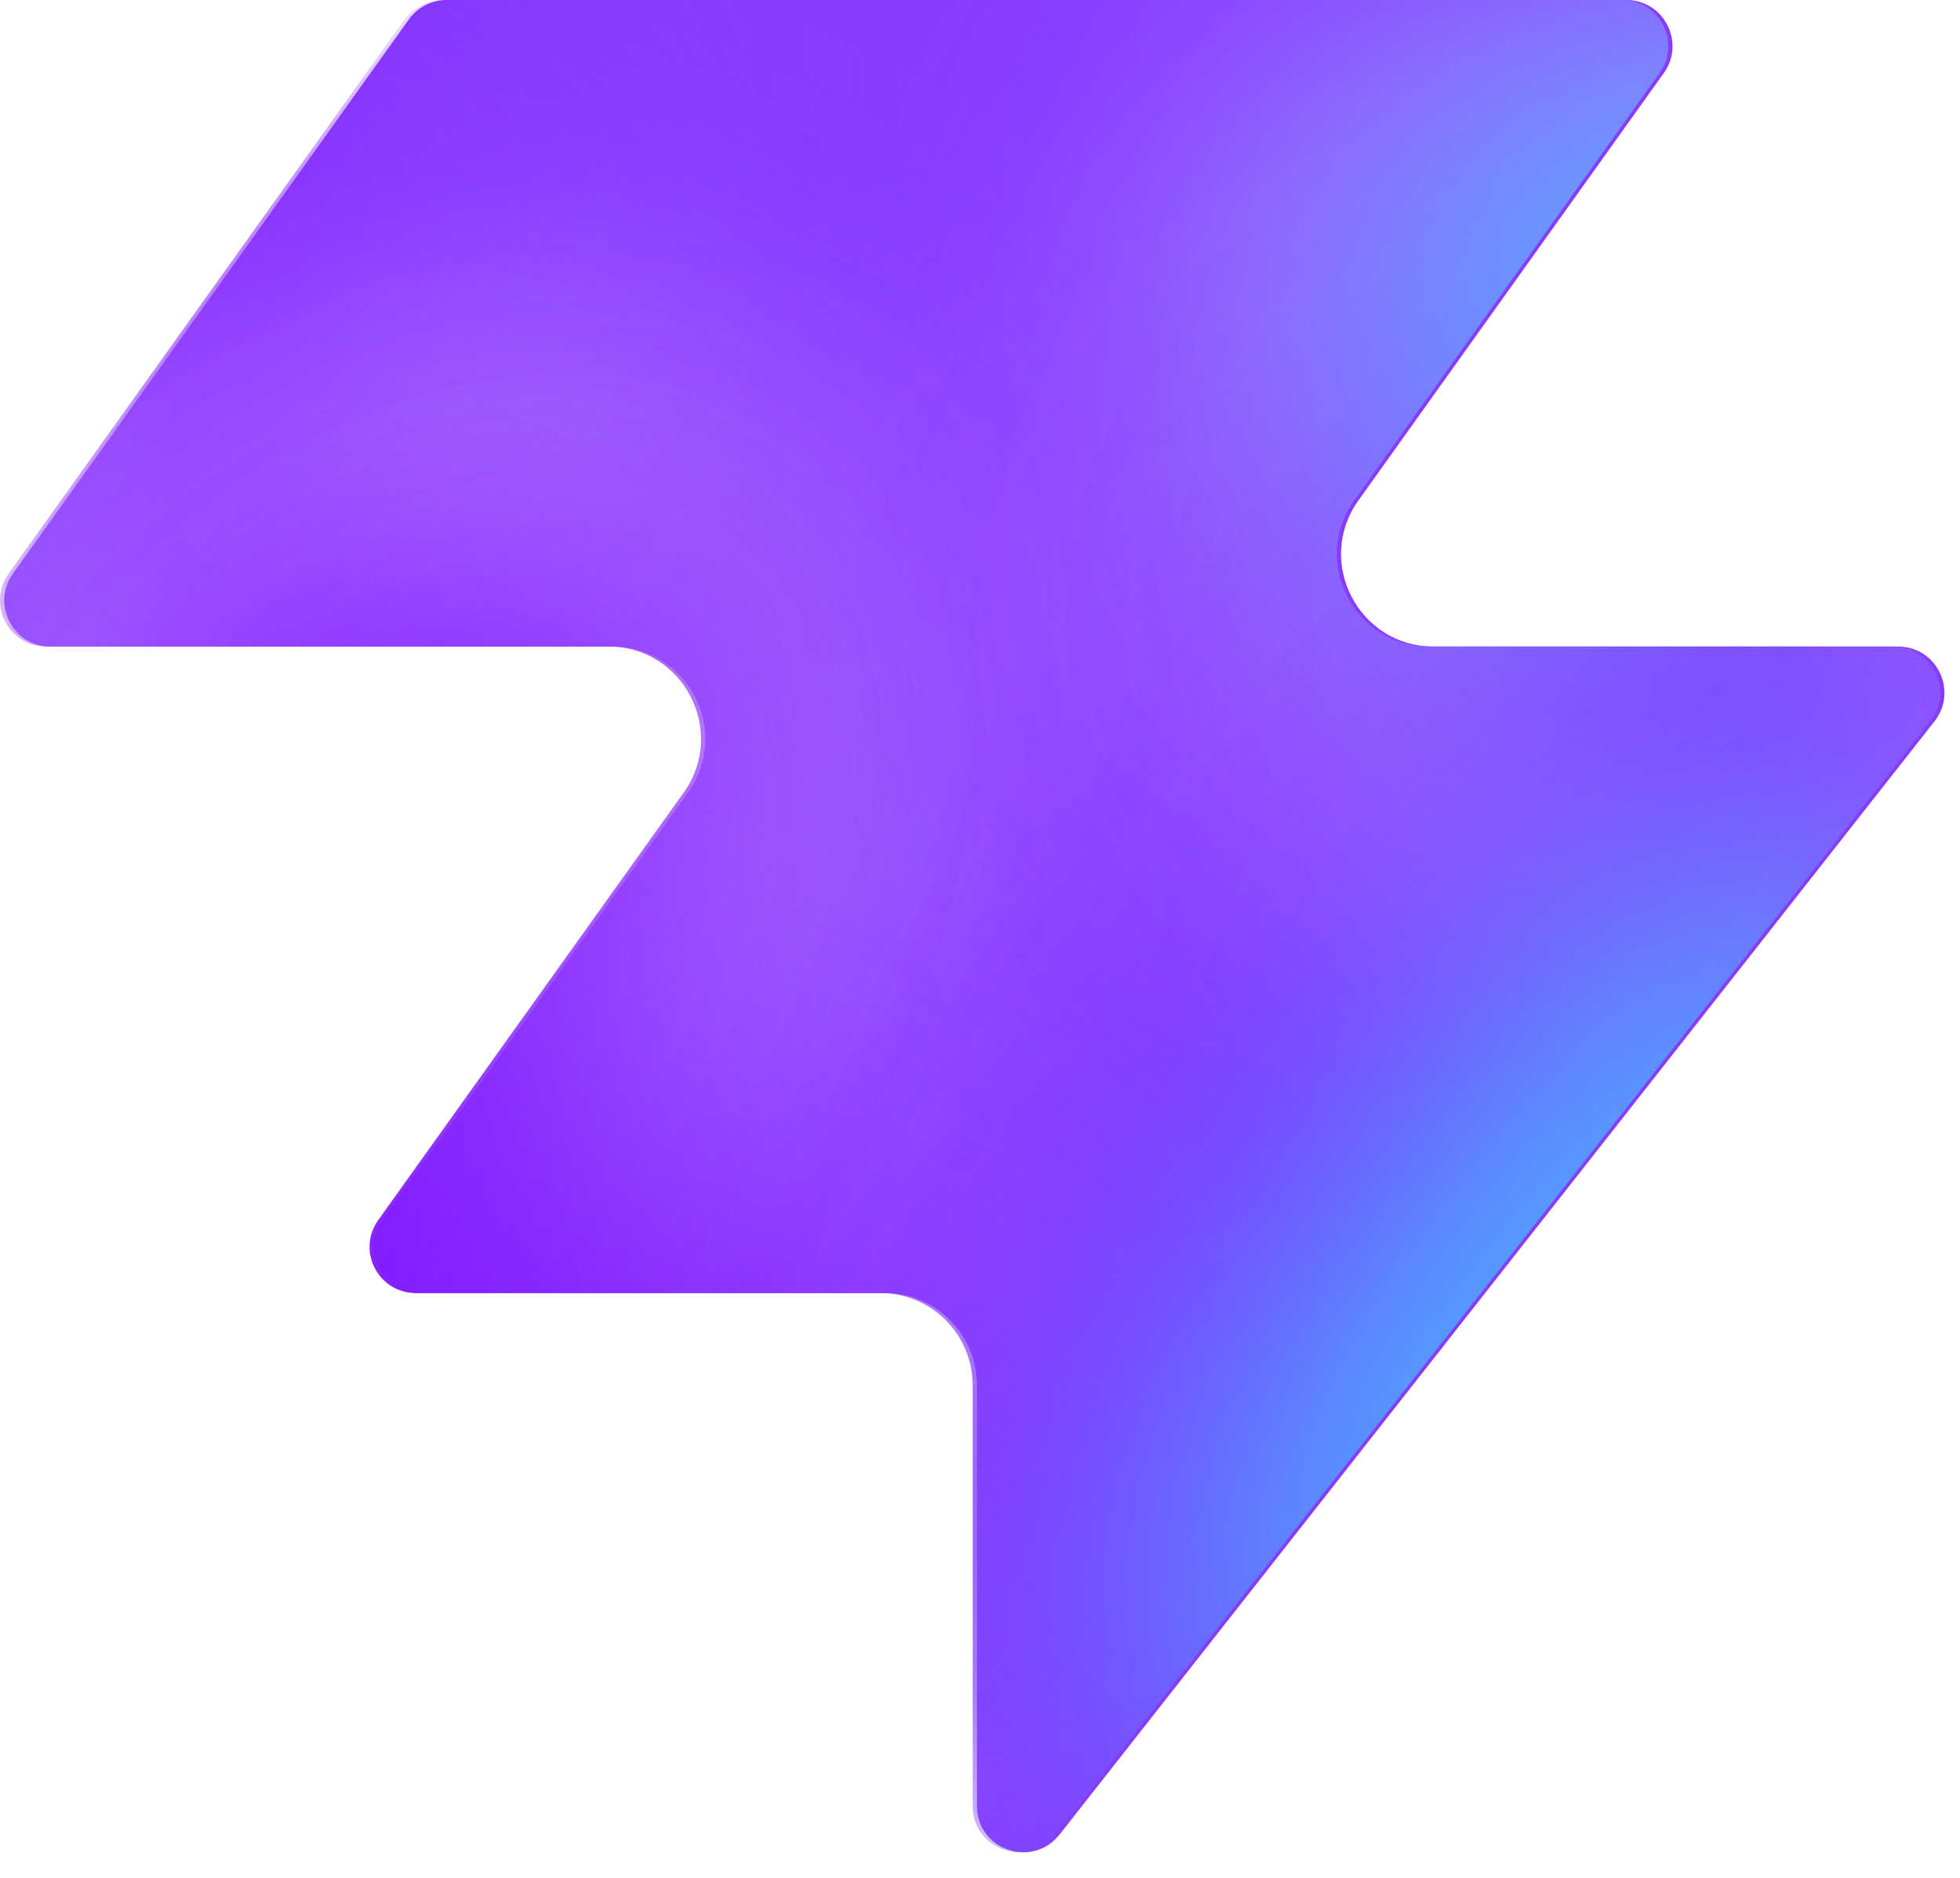
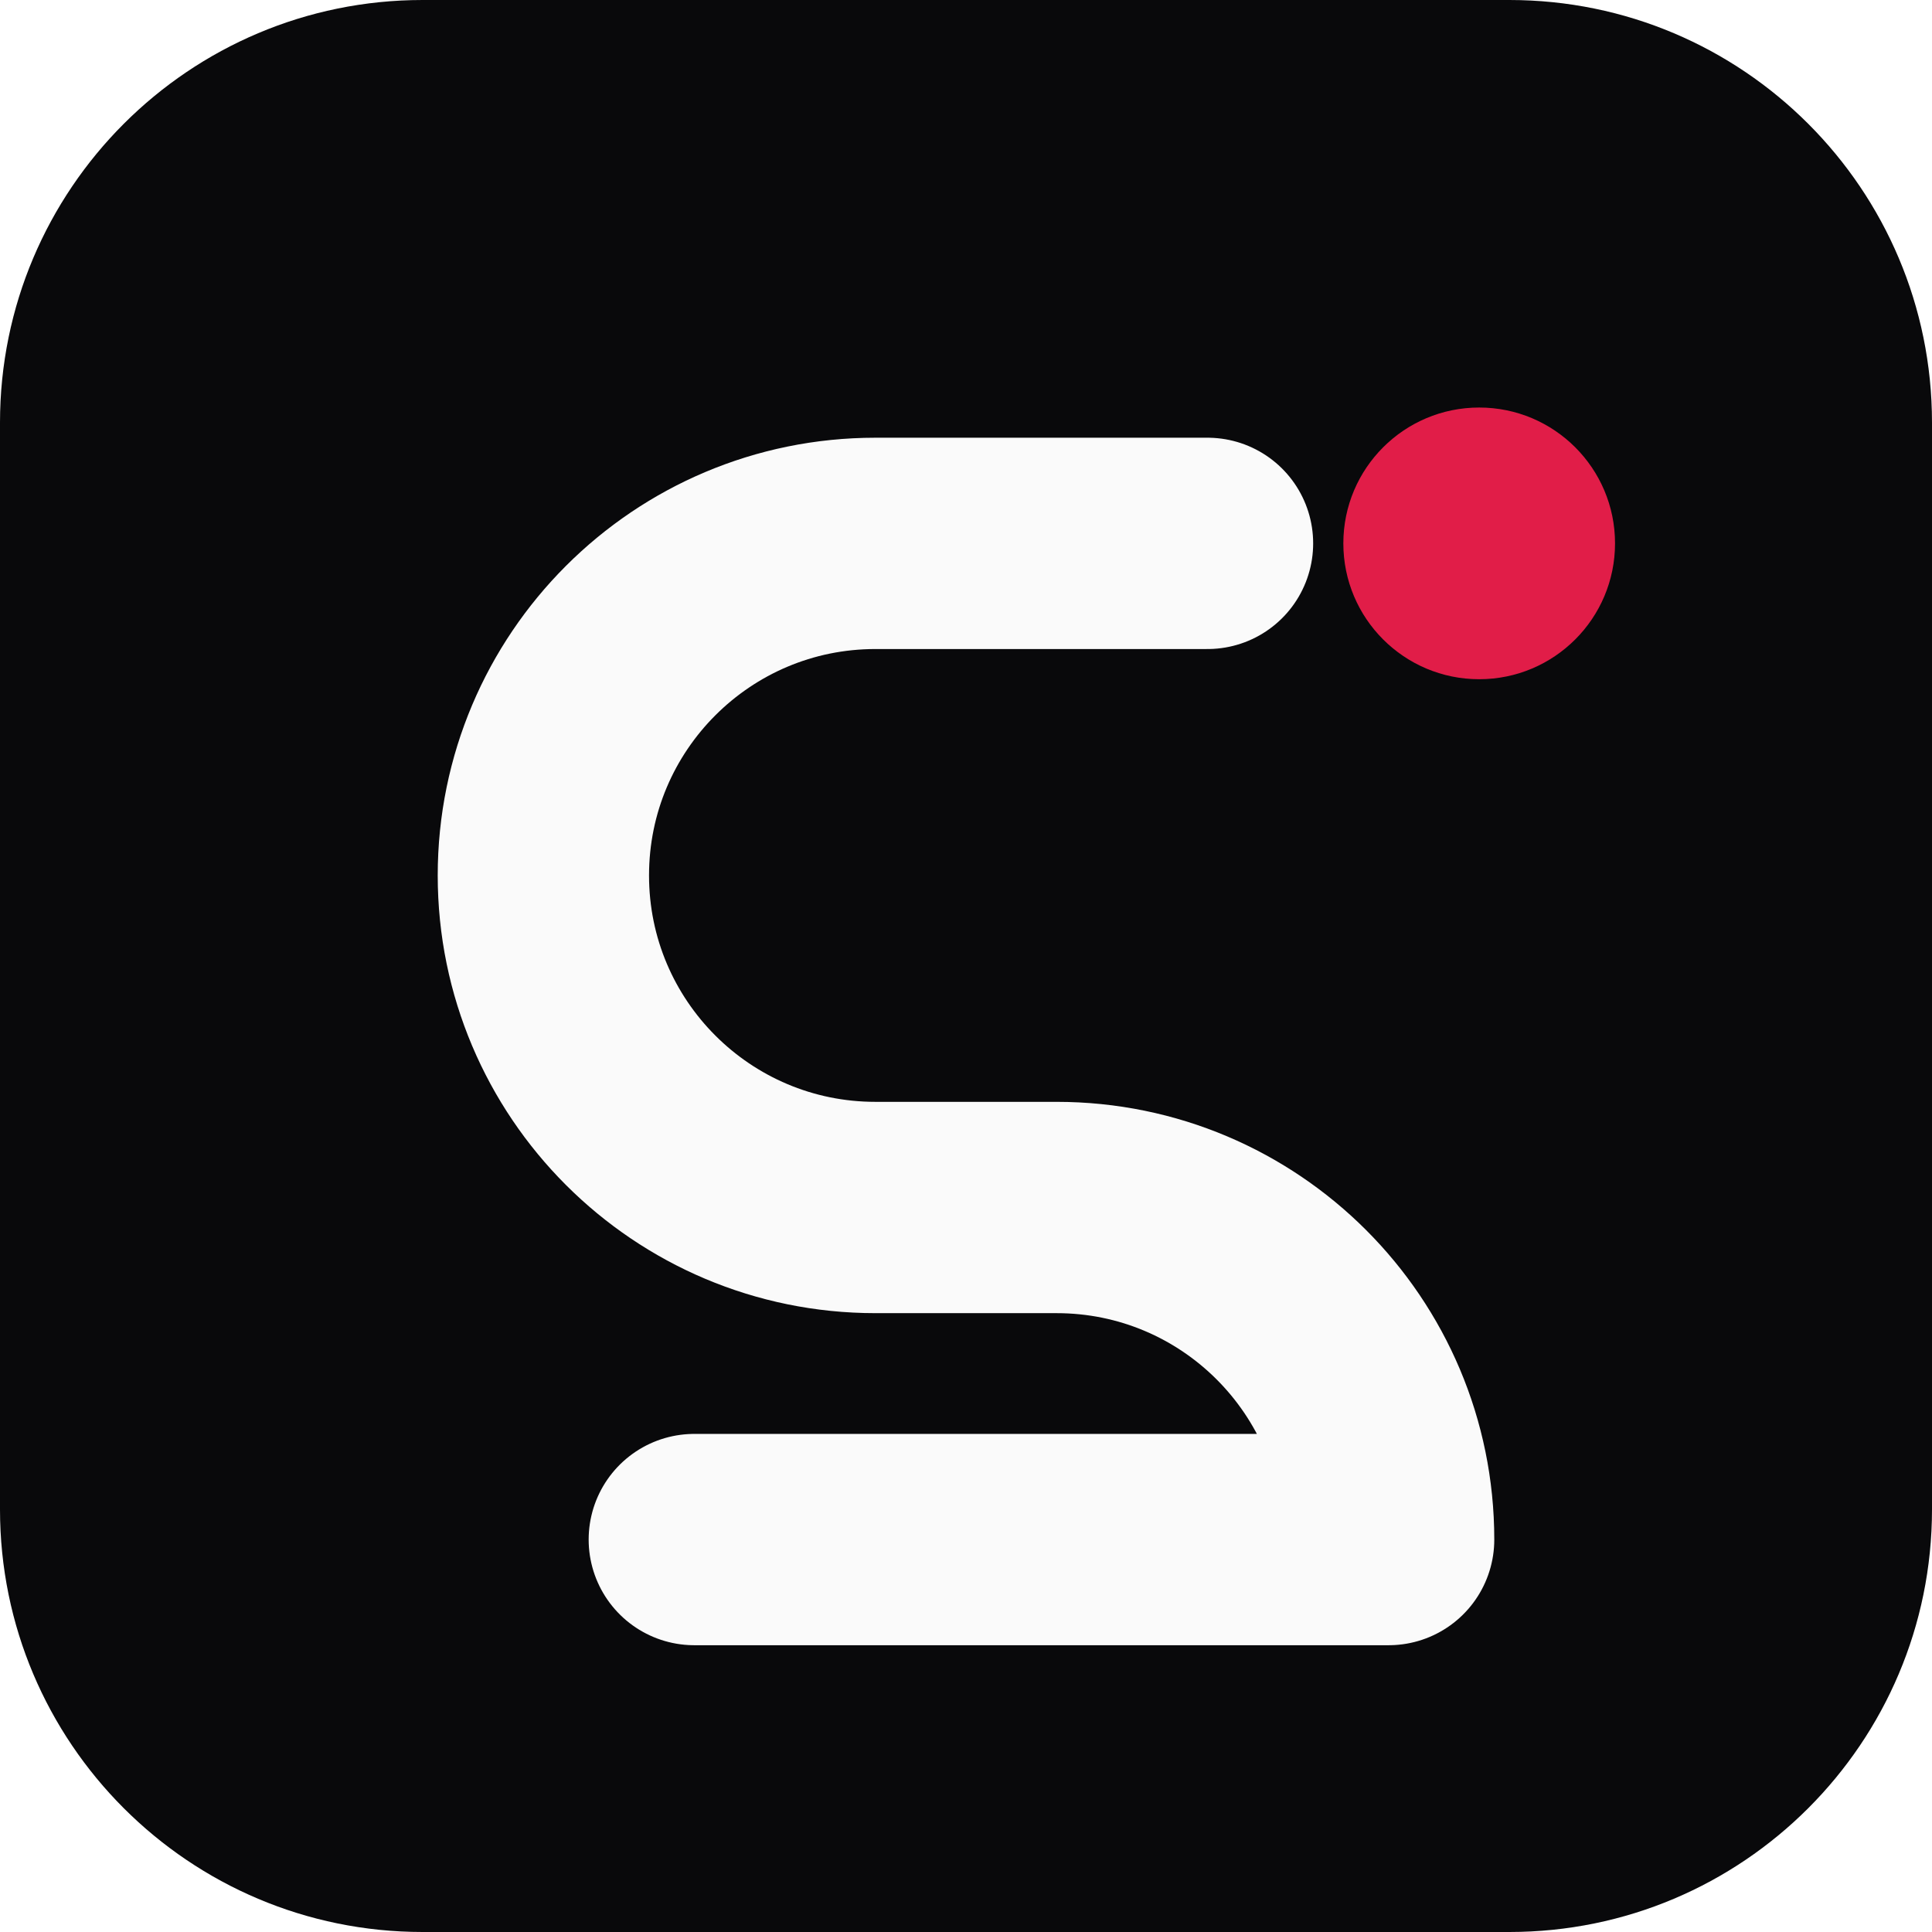
- <svg xmlns="http://www.w3.org/2000/svg" width="48" height="46" fill="none" viewBox="0 0 48 46">
-   <path fill="#863bff" d="M25.946 44.938c-.664.845-2.021.375-2.021-.698V33.937a2.26 2.26 0 0 0-2.262-2.262H10.287c-.92 0-1.456-1.04-.92-1.788l7.48-10.471c1.07-1.497 0-3.578-1.842-3.578H1.237c-.92 0-1.456-1.04-.92-1.788L10.013.474c.214-.297.556-.474.92-.474h28.894c.92 0 1.456 1.04.92 1.788l-7.48 10.471c-1.07 1.498 0 3.579 1.842 3.579h11.377c.943 0 1.473 1.088.89 1.83L25.947 44.94z" style="fill:#863bff;fill:color(display-p3 .525 .23 1);fill-opacity:1" />
-   <mask id="a" width="48" height="46" x="0" y="0" maskUnits="userSpaceOnUse" style="mask-type:alpha">
-     <path fill="#000" d="M25.842 44.938c-.664.844-2.021.375-2.021-.698V33.937a2.26 2.26 0 0 0-2.262-2.262H10.183c-.92 0-1.456-1.04-.92-1.788l7.48-10.471c1.07-1.498 0-3.579-1.842-3.579H1.133c-.92 0-1.456-1.04-.92-1.787L9.91.473c.214-.297.556-.474.92-.474h28.894c.92 0 1.456 1.04.92 1.788l-7.48 10.471c-1.07 1.498 0 3.578 1.842 3.578h11.377c.943 0 1.473 1.088.89 1.832L25.843 44.94z" style="fill:#000;fill-opacity:1" />
-   </mask>
-   <g mask="url(#a)">
-     <g filter="url(#b)">
-       <ellipse cx="5.508" cy="14.704" fill="#ede6ff" rx="5.508" ry="14.704" style="fill:#ede6ff;fill:color(display-p3 .927 .903 1);fill-opacity:1" transform="matrix(.00324 1 1 -.00324 -4.47 31.516)" />
-     </g>
-     <g filter="url(#c)">
-       <ellipse cx="10.399" cy="29.851" fill="#ede6ff" rx="10.399" ry="29.851" style="fill:#ede6ff;fill:color(display-p3 .927 .903 1);fill-opacity:1" transform="matrix(.00324 1 1 -.00324 -39.328 7.883)" />
-     </g>
-     <g filter="url(#d)">
-       <ellipse cx="5.508" cy="30.487" fill="#7e14ff" rx="5.508" ry="30.487" style="fill:#7e14ff;fill:color(display-p3 .492 .077 1);fill-opacity:1" transform="rotate(89.814 -25.913 -14.639)scale(1 -1)" />
-     </g>
-     <g filter="url(#e)">
-       <ellipse cx="5.508" cy="30.599" fill="#7e14ff" rx="5.508" ry="30.599" style="fill:#7e14ff;fill:color(display-p3 .492 .077 1);fill-opacity:1" transform="rotate(89.814 -32.644 -3.334)scale(1 -1)" />
-     </g>
-     <g filter="url(#f)">
-       <ellipse cx="5.508" cy="30.599" fill="#7e14ff" rx="5.508" ry="30.599" style="fill:#7e14ff;fill:color(display-p3 .492 .077 1);fill-opacity:1" transform="matrix(.00324 1 1 -.00324 -34.34 30.47)" />
-     </g>
-     <g filter="url(#g)">
-       <ellipse cx="14.072" cy="22.078" fill="#ede6ff" rx="14.072" ry="22.078" style="fill:#ede6ff;fill:color(display-p3 .927 .903 1);fill-opacity:1" transform="rotate(93.35 24.506 48.493)scale(-1 1)" />
-     </g>
-     <g filter="url(#h)">
-       <ellipse cx="3.47" cy="21.501" fill="#7e14ff" rx="3.47" ry="21.501" style="fill:#7e14ff;fill:color(display-p3 .492 .077 1);fill-opacity:1" transform="rotate(89.009 28.708 47.59)scale(-1 1)" />
-     </g>
-     <g filter="url(#i)">
-       <ellipse cx="3.47" cy="21.501" fill="#7e14ff" rx="3.47" ry="21.501" style="fill:#7e14ff;fill:color(display-p3 .492 .077 1);fill-opacity:1" transform="rotate(89.009 28.708 47.59)scale(-1 1)" />
-     </g>
-     <g filter="url(#j)">
-       <ellipse cx=".387" cy="8.972" fill="#7e14ff" rx="4.407" ry="29.108" style="fill:#7e14ff;fill:color(display-p3 .492 .077 1);fill-opacity:1" transform="rotate(39.51 .387 8.972)" />
-     </g>
-     <g filter="url(#k)">
-       <ellipse cx="47.523" cy="-6.092" fill="#7e14ff" rx="4.407" ry="29.108" style="fill:#7e14ff;fill:color(display-p3 .492 .077 1);fill-opacity:1" transform="rotate(37.892 47.523 -6.092)" />
-     </g>
-     <g filter="url(#l)">
-       <ellipse cx="41.412" cy="6.333" fill="#47bfff" rx="5.971" ry="9.665" style="fill:#47bfff;fill:color(display-p3 .28 .748 1);fill-opacity:1" transform="rotate(37.892 41.412 6.333)" />
-     </g>
-     <g filter="url(#m)">
-       <ellipse cx="-1.879" cy="38.332" fill="#7e14ff" rx="4.407" ry="29.108" style="fill:#7e14ff;fill:color(display-p3 .492 .077 1);fill-opacity:1" transform="rotate(37.892 -1.88 38.332)" />
-     </g>
-     <g filter="url(#n)">
-       <ellipse cx="-1.879" cy="38.332" fill="#7e14ff" rx="4.407" ry="29.108" style="fill:#7e14ff;fill:color(display-p3 .492 .077 1);fill-opacity:1" transform="rotate(37.892 -1.88 38.332)" />
-     </g>
-     <g filter="url(#o)">
-       <ellipse cx="35.651" cy="29.907" fill="#7e14ff" rx="4.407" ry="29.108" style="fill:#7e14ff;fill:color(display-p3 .492 .077 1);fill-opacity:1" transform="rotate(37.892 35.651 29.907)" />
-     </g>
-     <g filter="url(#p)">
-       <ellipse cx="38.418" cy="32.4" fill="#47bfff" rx="5.971" ry="15.297" style="fill:#47bfff;fill:color(display-p3 .28 .748 1);fill-opacity:1" transform="rotate(37.892 38.418 32.4)" />
-     </g>
-   </g>
-   <defs>
-     <filter id="b" width="60.045" height="41.654" x="-19.77" y="16.149" color-interpolation-filters="sRGB" filterUnits="userSpaceOnUse">
-       <feFlood flood-opacity="0" result="BackgroundImageFix" />
-       <feBlend in="SourceGraphic" in2="BackgroundImageFix" result="shape" />
-       <feGaussianBlur result="effect1_foregroundBlur_2002_17158" stdDeviation="7.659" />
-     </filter>
-     <filter id="c" width="90.34" height="51.437" x="-54.613" y="-7.533" color-interpolation-filters="sRGB" filterUnits="userSpaceOnUse">
-       <feFlood flood-opacity="0" result="BackgroundImageFix" />
-       <feBlend in="SourceGraphic" in2="BackgroundImageFix" result="shape" />
-       <feGaussianBlur result="effect1_foregroundBlur_2002_17158" stdDeviation="7.659" />
-     </filter>
-     <filter id="d" width="79.355" height="29.4" x="-49.64" y="2.03" color-interpolation-filters="sRGB" filterUnits="userSpaceOnUse">
-       <feFlood flood-opacity="0" result="BackgroundImageFix" />
-       <feBlend in="SourceGraphic" in2="BackgroundImageFix" result="shape" />
-       <feGaussianBlur result="effect1_foregroundBlur_2002_17158" stdDeviation="4.596" />
-     </filter>
-     <filter id="e" width="79.579" height="29.4" x="-45.045" y="20.029" color-interpolation-filters="sRGB" filterUnits="userSpaceOnUse">
-       <feFlood flood-opacity="0" result="BackgroundImageFix" />
-       <feBlend in="SourceGraphic" in2="BackgroundImageFix" result="shape" />
-       <feGaussianBlur result="effect1_foregroundBlur_2002_17158" stdDeviation="4.596" />
-     </filter>
-     <filter id="f" width="79.579" height="29.4" x="-43.513" y="21.178" color-interpolation-filters="sRGB" filterUnits="userSpaceOnUse">
-       <feFlood flood-opacity="0" result="BackgroundImageFix" />
-       <feBlend in="SourceGraphic" in2="BackgroundImageFix" result="shape" />
-       <feGaussianBlur result="effect1_foregroundBlur_2002_17158" stdDeviation="4.596" />
-     </filter>
-     <filter id="g" width="74.749" height="58.852" x="15.756" y="-17.901" color-interpolation-filters="sRGB" filterUnits="userSpaceOnUse">
-       <feFlood flood-opacity="0" result="BackgroundImageFix" />
-       <feBlend in="SourceGraphic" in2="BackgroundImageFix" result="shape" />
-       <feGaussianBlur result="effect1_foregroundBlur_2002_17158" stdDeviation="7.659" />
-     </filter>
-     <filter id="h" width="61.377" height="25.362" x="23.548" y="2.284" color-interpolation-filters="sRGB" filterUnits="userSpaceOnUse">
-       <feFlood flood-opacity="0" result="BackgroundImageFix" />
-       <feBlend in="SourceGraphic" in2="BackgroundImageFix" result="shape" />
-       <feGaussianBlur result="effect1_foregroundBlur_2002_17158" stdDeviation="4.596" />
-     </filter>
-     <filter id="i" width="61.377" height="25.362" x="23.548" y="2.284" color-interpolation-filters="sRGB" filterUnits="userSpaceOnUse">
-       <feFlood flood-opacity="0" result="BackgroundImageFix" />
-       <feBlend in="SourceGraphic" in2="BackgroundImageFix" result="shape" />
-       <feGaussianBlur result="effect1_foregroundBlur_2002_17158" stdDeviation="4.596" />
-     </filter>
-     <filter id="j" width="56.045" height="63.649" x="-27.636" y="-22.853" color-interpolation-filters="sRGB" filterUnits="userSpaceOnUse">
-       <feFlood flood-opacity="0" result="BackgroundImageFix" />
-       <feBlend in="SourceGraphic" in2="BackgroundImageFix" result="shape" />
-       <feGaussianBlur result="effect1_foregroundBlur_2002_17158" stdDeviation="4.596" />
-     </filter>
-     <filter id="k" width="54.814" height="64.646" x="20.116" y="-38.415" color-interpolation-filters="sRGB" filterUnits="userSpaceOnUse">
-       <feFlood flood-opacity="0" result="BackgroundImageFix" />
-       <feBlend in="SourceGraphic" in2="BackgroundImageFix" result="shape" />
-       <feGaussianBlur result="effect1_foregroundBlur_2002_17158" stdDeviation="4.596" />
-     </filter>
-     <filter id="l" width="33.541" height="35.313" x="24.641" y="-11.323" color-interpolation-filters="sRGB" filterUnits="userSpaceOnUse">
-       <feFlood flood-opacity="0" result="BackgroundImageFix" />
-       <feBlend in="SourceGraphic" in2="BackgroundImageFix" result="shape" />
-       <feGaussianBlur result="effect1_foregroundBlur_2002_17158" stdDeviation="4.596" />
-     </filter>
-     <filter id="m" width="54.814" height="64.646" x="-29.286" y="6.009" color-interpolation-filters="sRGB" filterUnits="userSpaceOnUse">
-       <feFlood flood-opacity="0" result="BackgroundImageFix" />
-       <feBlend in="SourceGraphic" in2="BackgroundImageFix" result="shape" />
-       <feGaussianBlur result="effect1_foregroundBlur_2002_17158" stdDeviation="4.596" />
-     </filter>
-     <filter id="n" width="54.814" height="64.646" x="-29.286" y="6.009" color-interpolation-filters="sRGB" filterUnits="userSpaceOnUse">
-       <feFlood flood-opacity="0" result="BackgroundImageFix" />
-       <feBlend in="SourceGraphic" in2="BackgroundImageFix" result="shape" />
-       <feGaussianBlur result="effect1_foregroundBlur_2002_17158" stdDeviation="4.596" />
-     </filter>
-     <filter id="o" width="54.814" height="64.646" x="8.244" y="-2.416" color-interpolation-filters="sRGB" filterUnits="userSpaceOnUse">
-       <feFlood flood-opacity="0" result="BackgroundImageFix" />
-       <feBlend in="SourceGraphic" in2="BackgroundImageFix" result="shape" />
-       <feGaussianBlur result="effect1_foregroundBlur_2002_17158" stdDeviation="4.596" />
-     </filter>
-     <filter id="p" width="39.409" height="43.623" x="18.713" y="10.588" color-interpolation-filters="sRGB" filterUnits="userSpaceOnUse">
-       <feFlood flood-opacity="0" result="BackgroundImageFix" />
-       <feBlend in="SourceGraphic" in2="BackgroundImageFix" result="shape" />
-       <feGaussianBlur result="effect1_foregroundBlur_2002_17158" stdDeviation="4.596" />
-     </filter>
-   </defs>
+ <svg xmlns="http://www.w3.org/2000/svg" viewBox="0 0 32 32" width="32" height="32" fill="none">
+   <rect width="32" height="32" rx="7" fill="#09090B" />
+   <path d="M20 9H14.5C11.462 9 9 11.462 9 14.5C9 17.538 11.462 20 14.5 20H17.5C20.538 20 23 22.462 23 25.5H11.5" stroke="#FAFAFA" stroke-width="3.5" stroke-linecap="round" stroke-linejoin="round" />
+   <circle cx="24.5" cy="9" r="2.25" fill="#E11D48" />
</svg>
